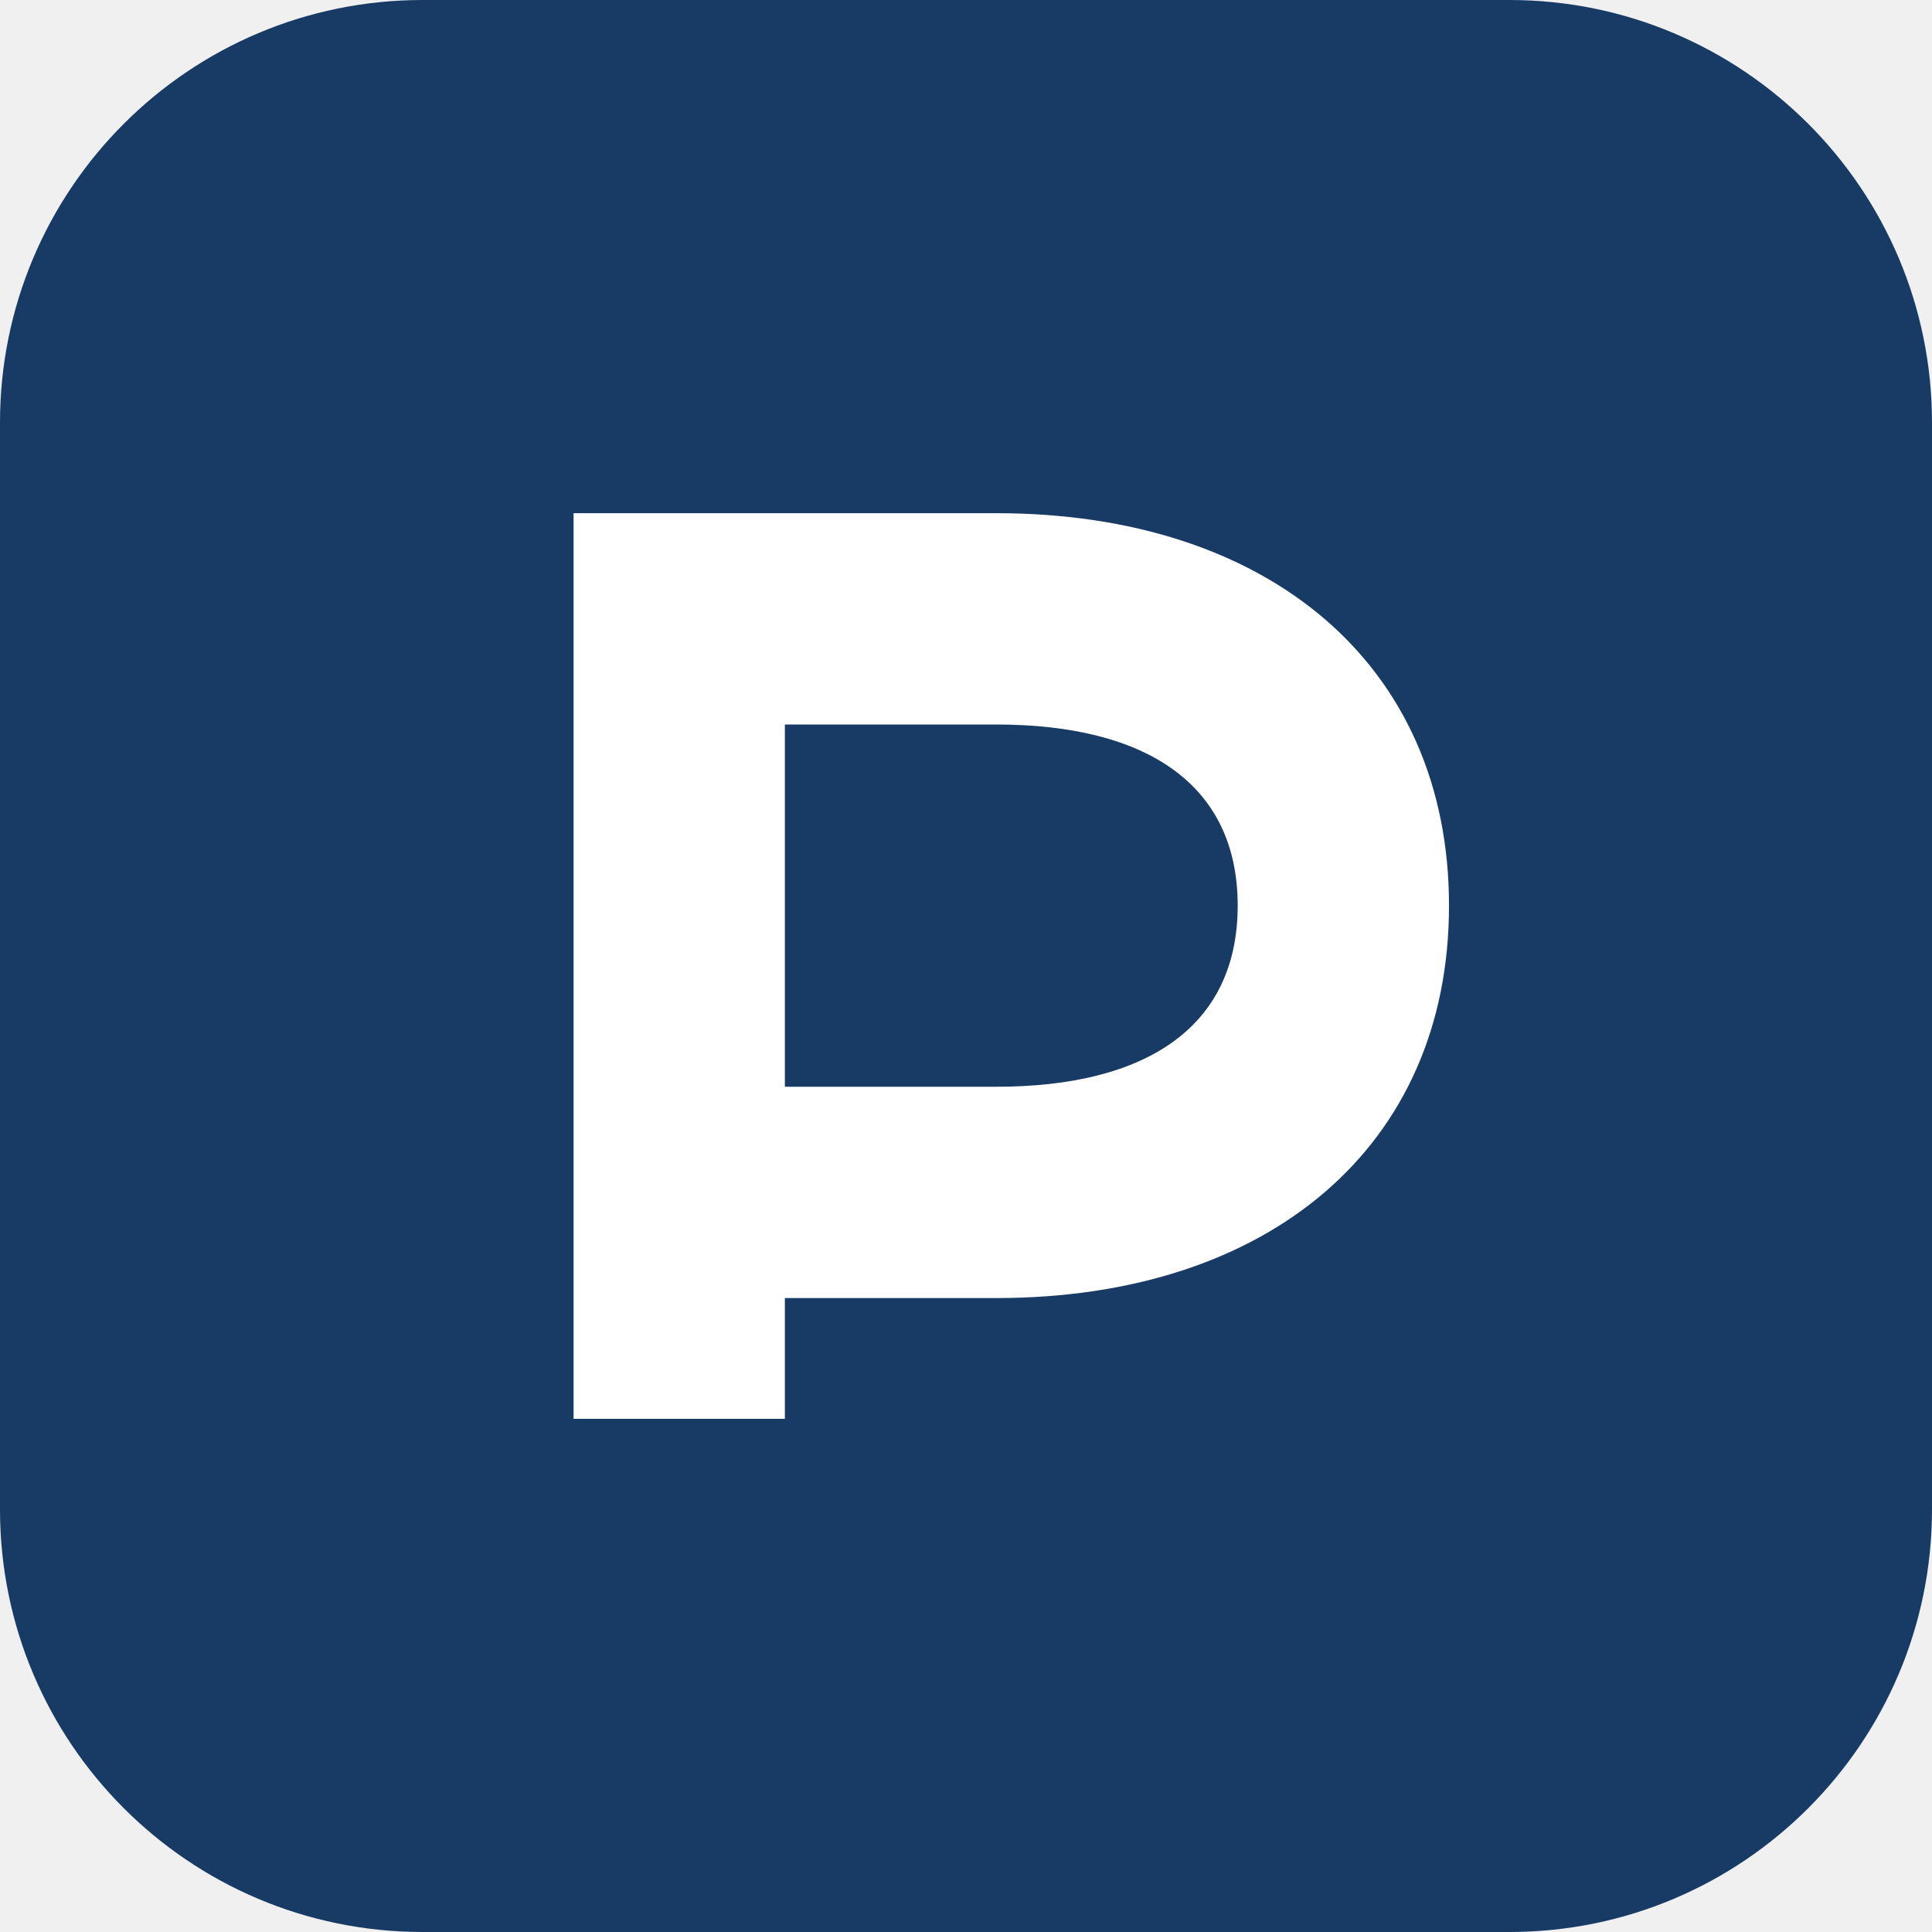
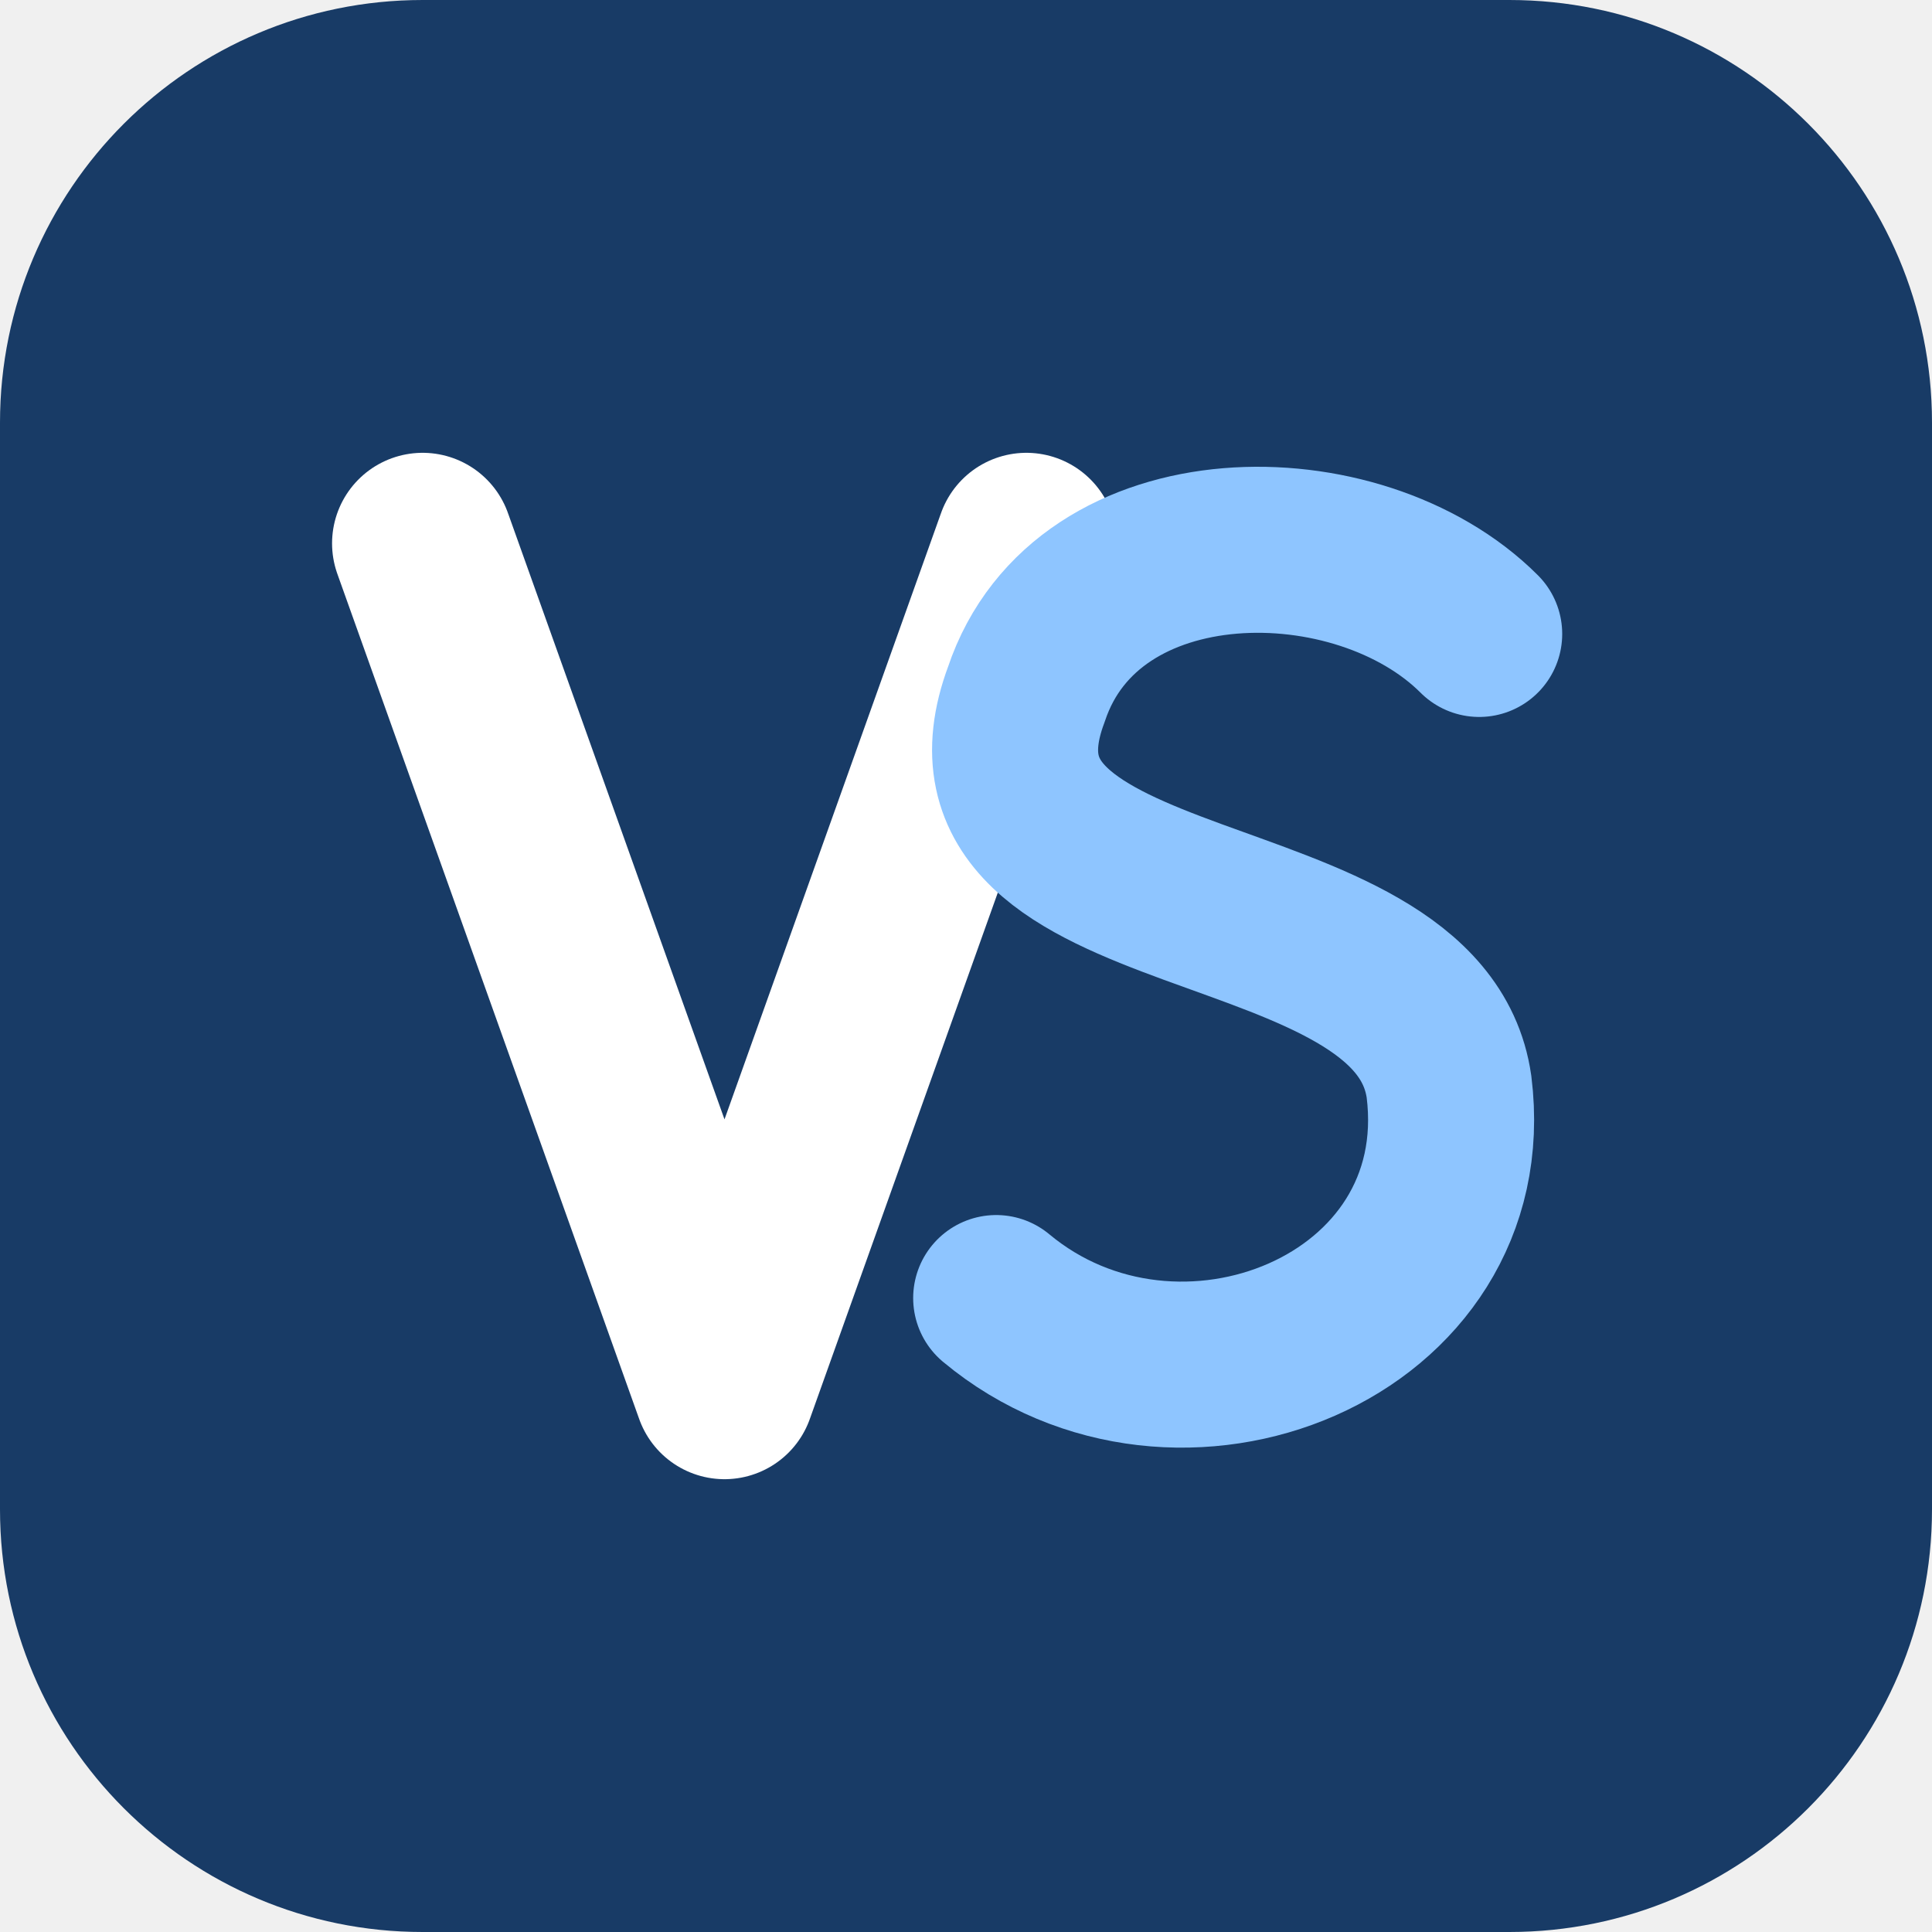
- <svg xmlns="http://www.w3.org/2000/svg" viewBox="0 0 64 64">
+ <svg xmlns="http://www.w3.org/2000/svg" viewBox="0 0 64 64" role="img" aria-label="VS monogram">
  <rect width="64" height="64" rx="14" fill="#183b66" />
-   <path d="M19 47V17h14c9 0 15 5 15 13s-6 13-15 13h-7v4h-7zm7-11h7c5 0 8-2 8-6s-3-6-8-6h-7v12z" fill="white" />
+   <path d="M14 18 L24 46 L34 18" fill="none" stroke="#FFFFFF" stroke-width="6" stroke-linecap="round" stroke-linejoin="round" />
+   <path d="M49 21 C45 17 36 17 34 23 C31 31 47 29 48 36 C49 44 39 48 33 43" fill="none" stroke="#8EC5FF" stroke-width="5.5" stroke-linecap="round" stroke-linejoin="round" />
</svg>
